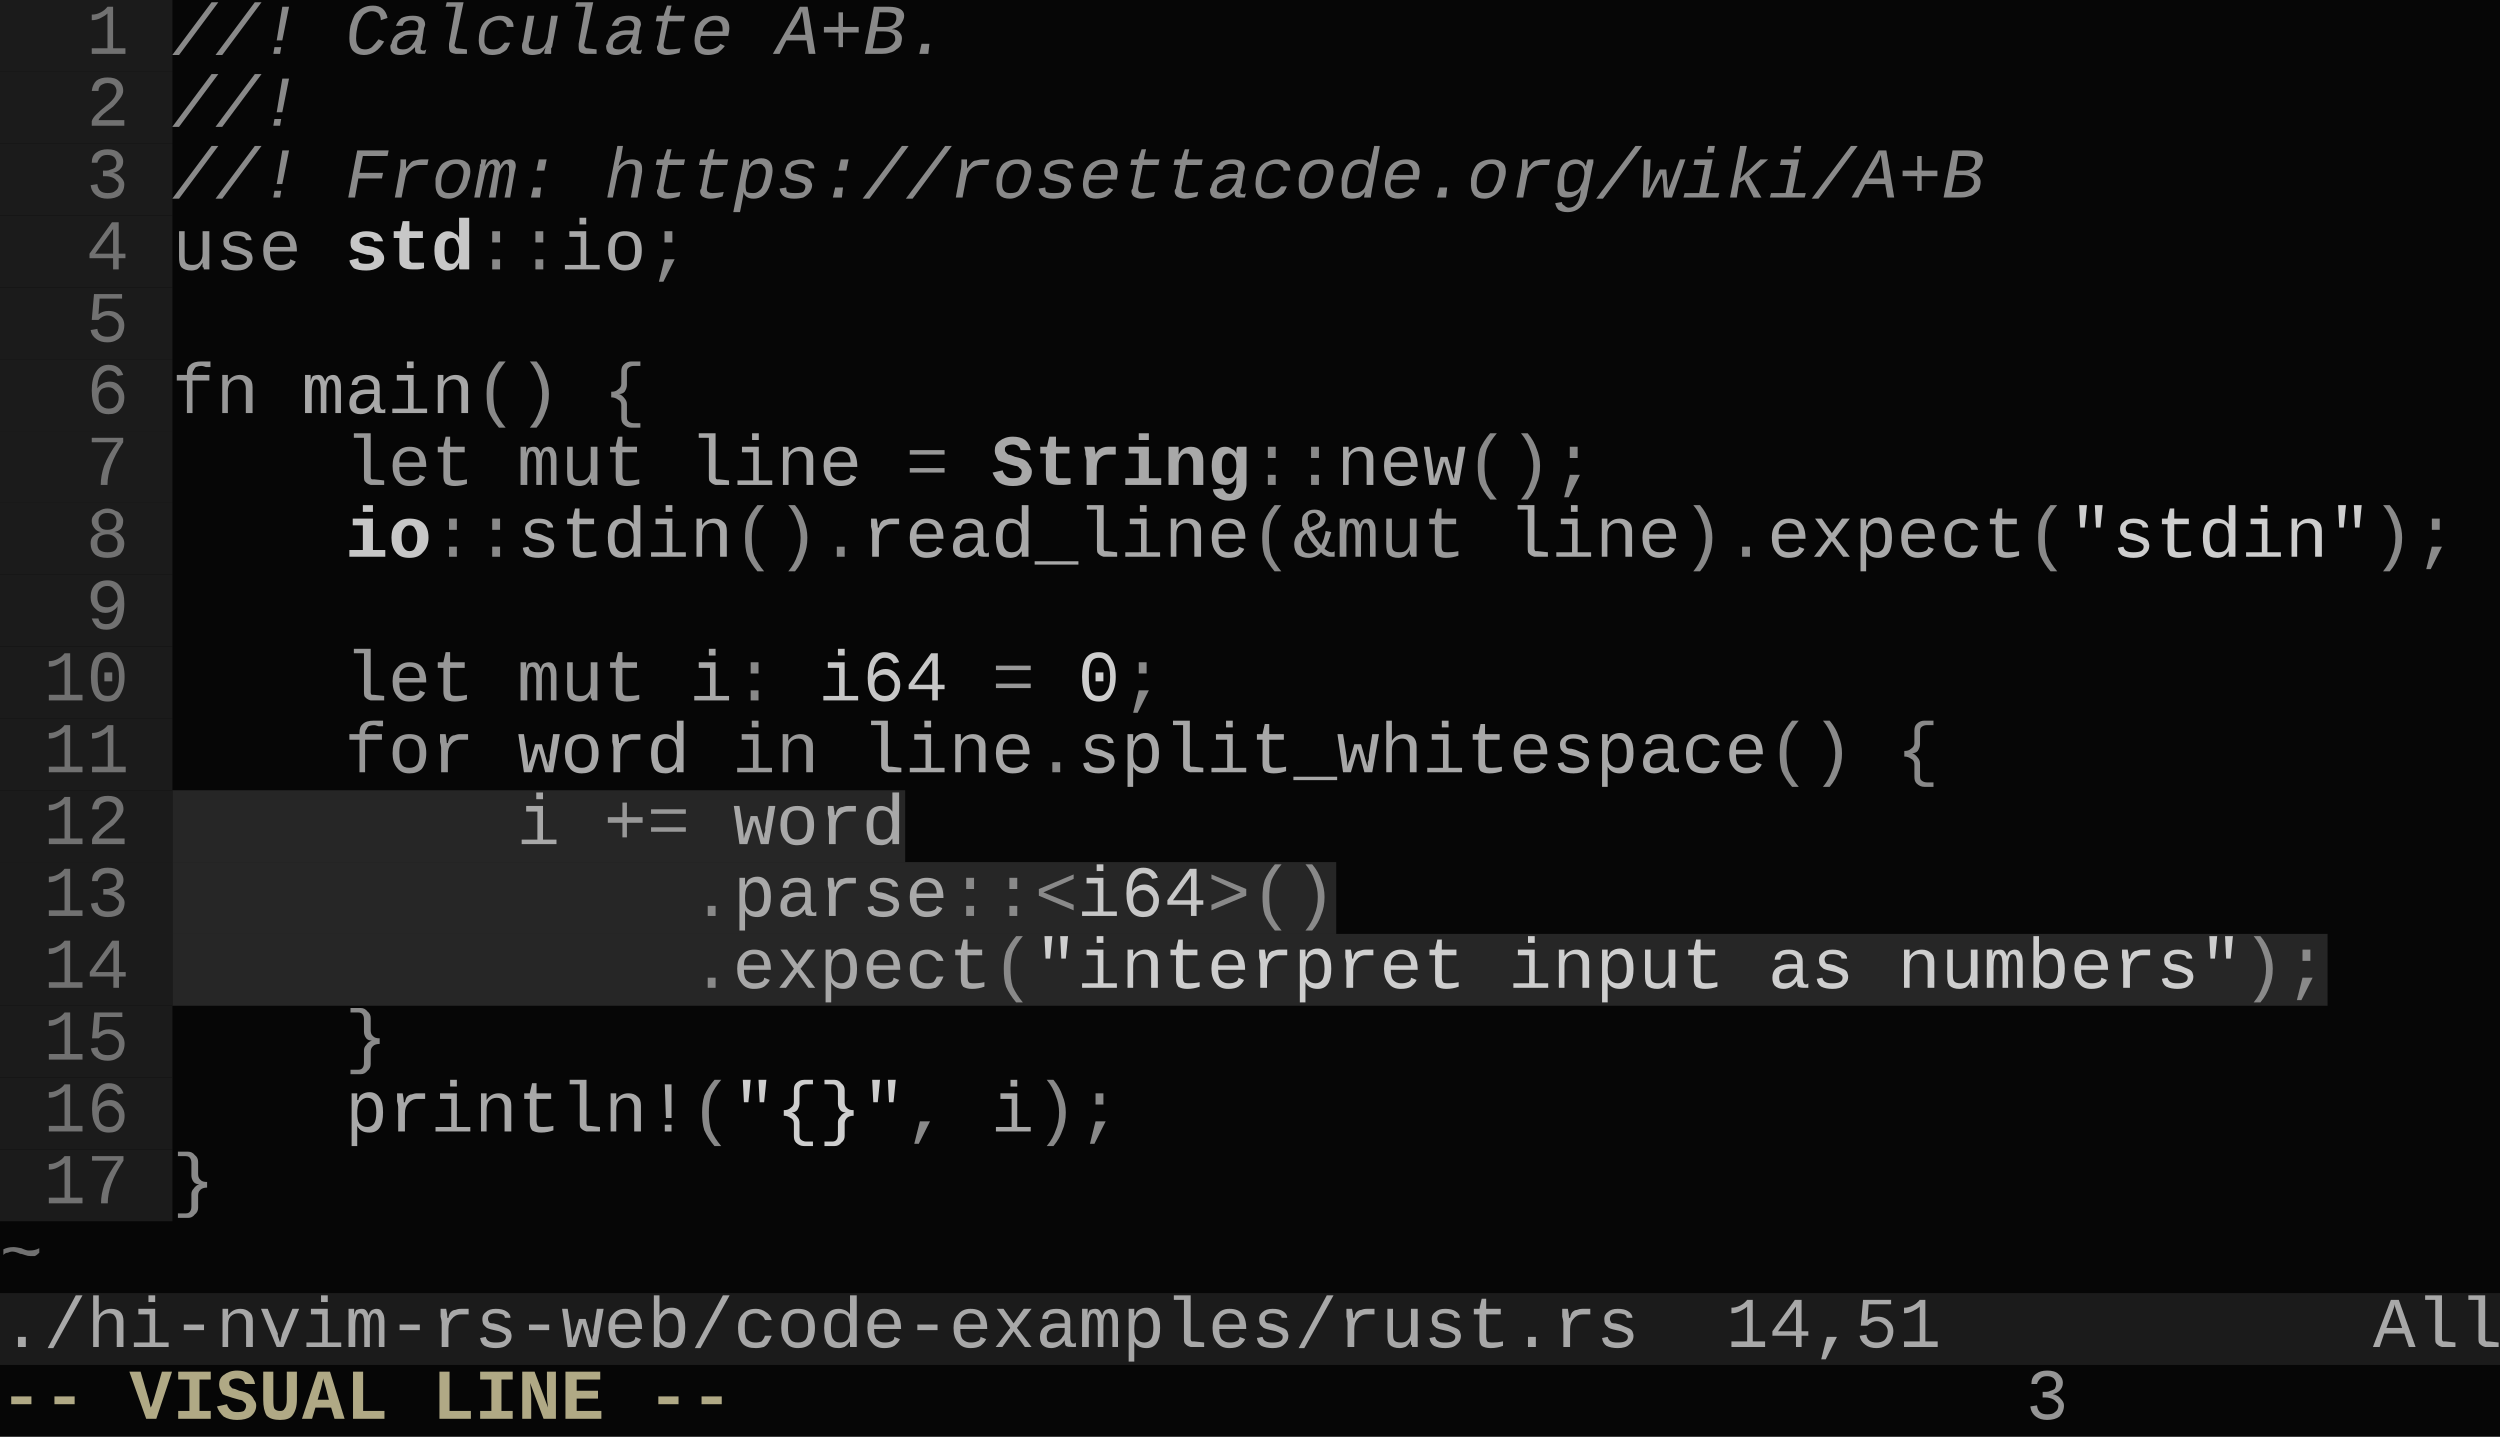
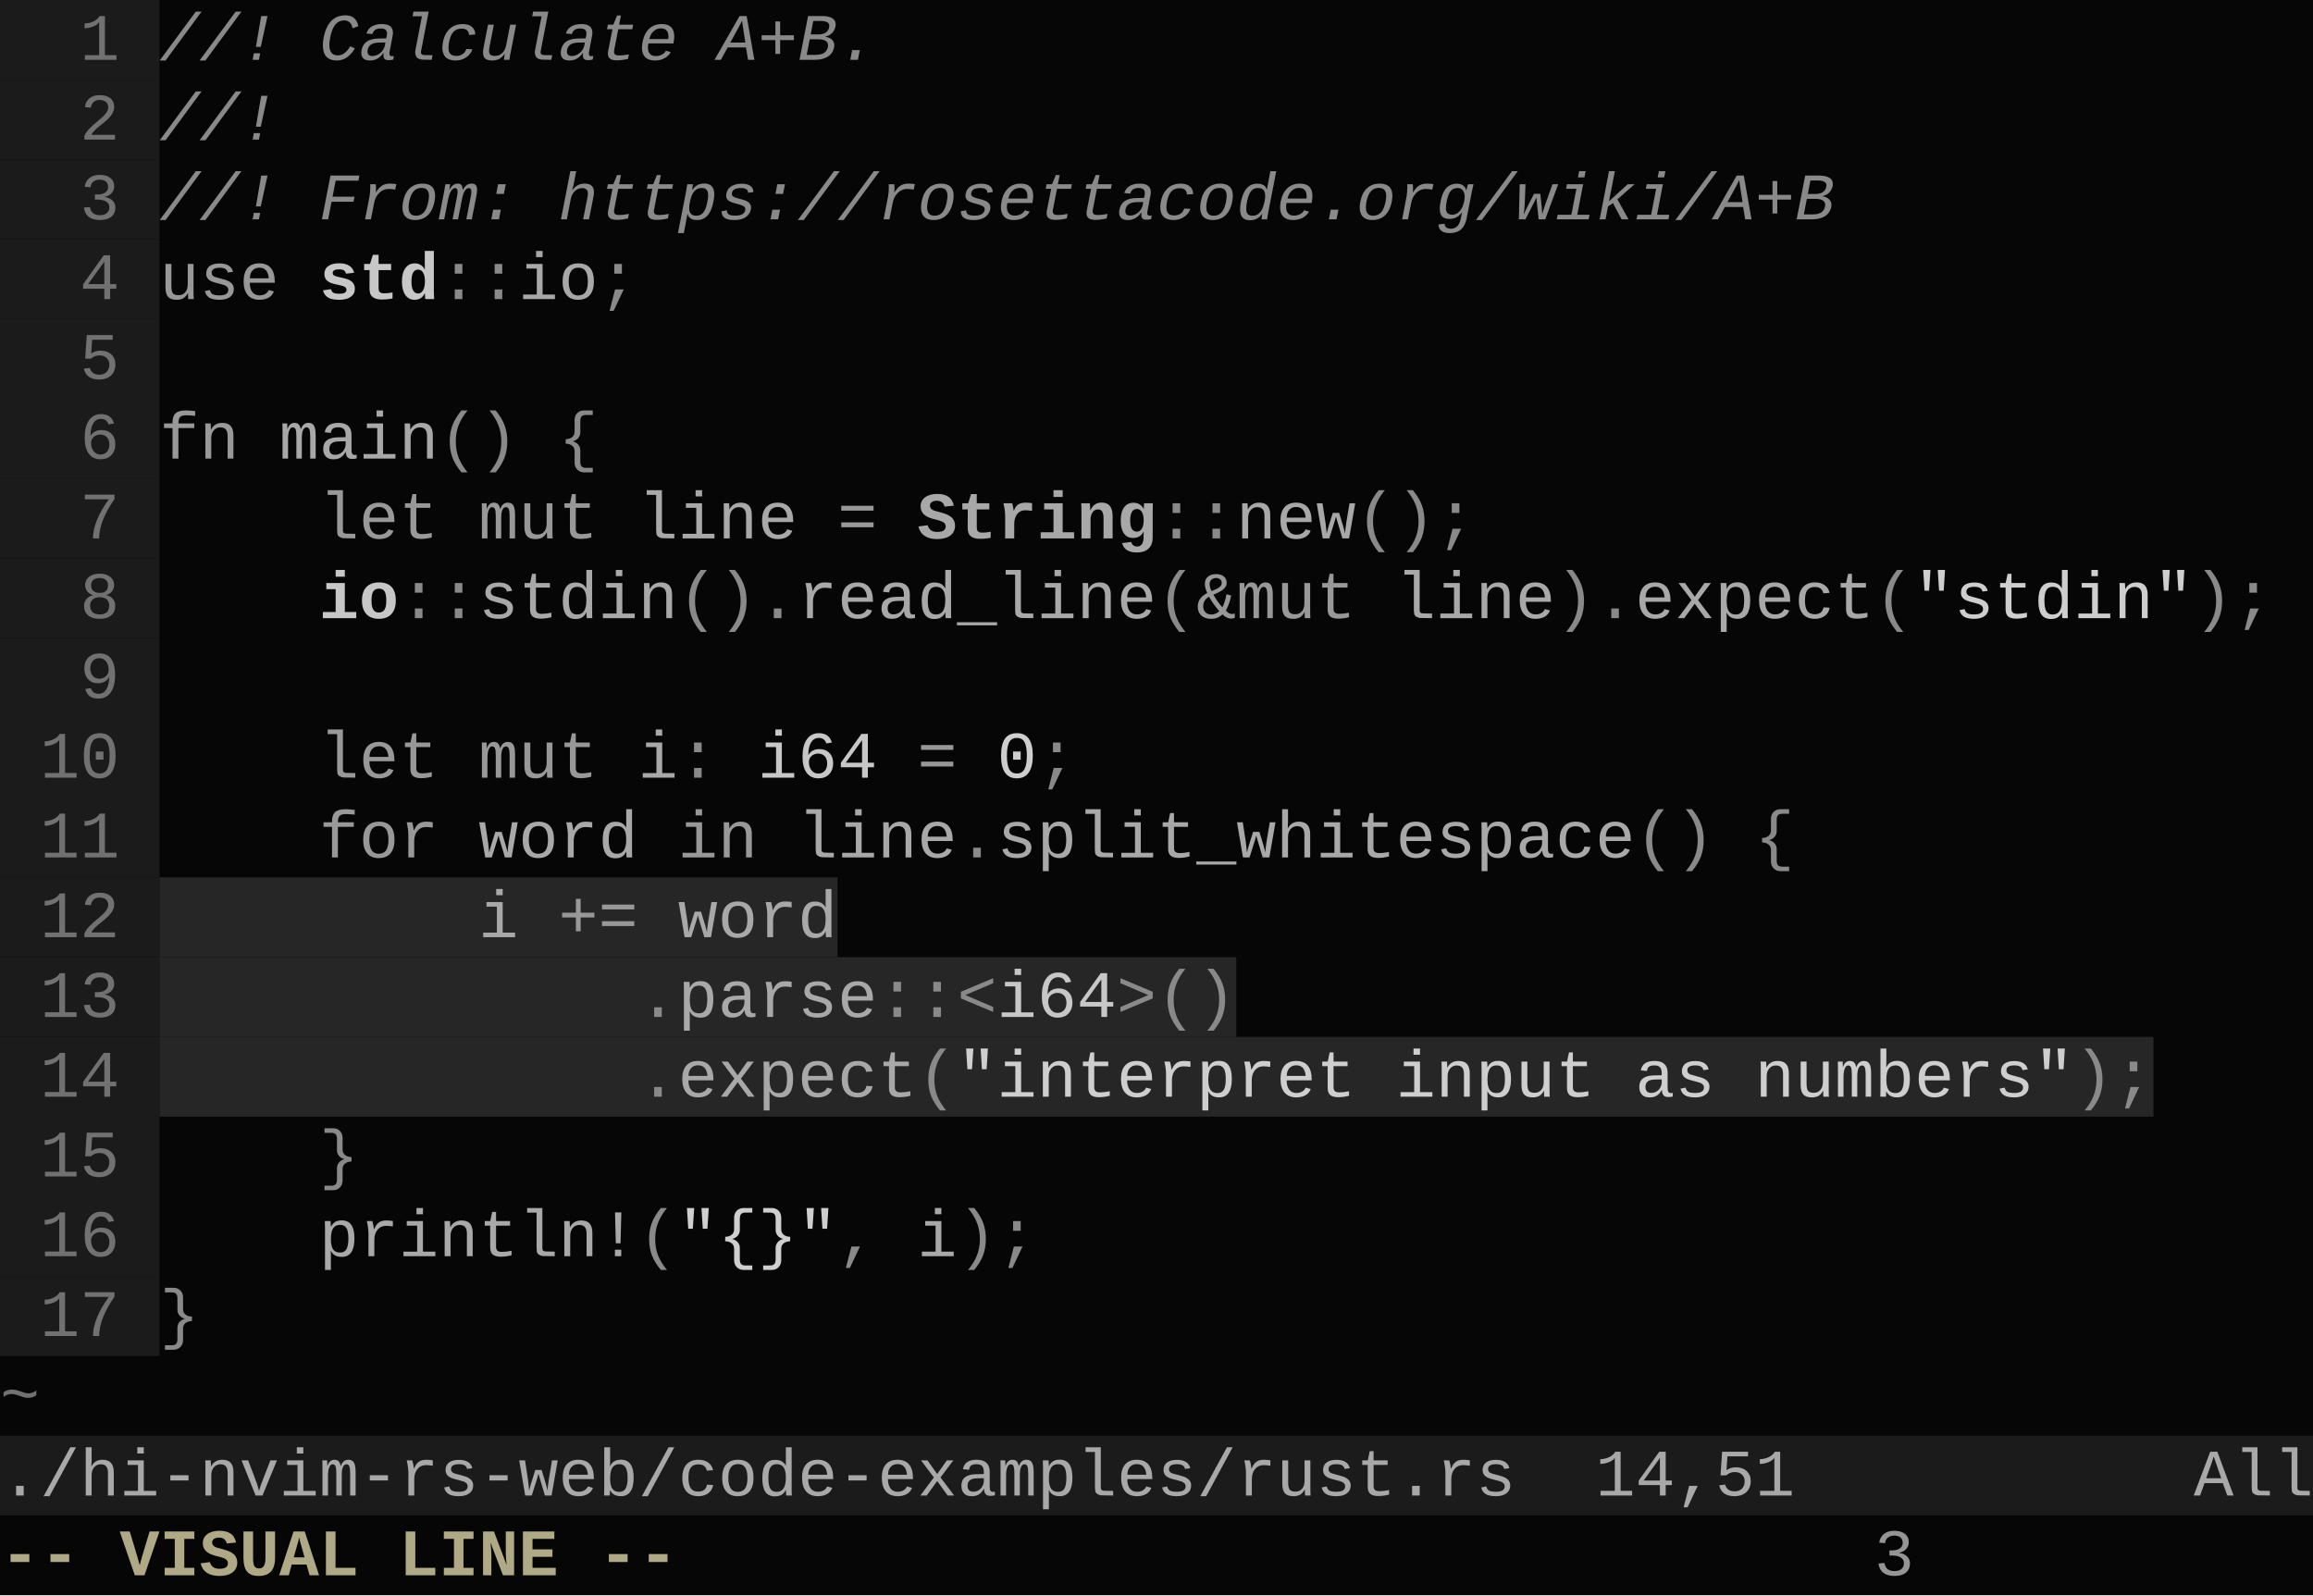
- <svg xmlns="http://www.w3.org/2000/svg" viewBox="0 0 34.8 20">
+ <svg xmlns="http://www.w3.org/2000/svg" viewBox="0 0 417.6 288">
  <style>
  .screen {
-     font-family: "ui-monospace", "Consolas", "Liberation Mono", "Source Code Pro", monospace;
-     font-size: 1px;
+     font-family: "ui-monospace", "Liberation Mono", "Consolas", "Menlo", "Source Code Pro", monospace;
+     font-size: 12px;
  }
</style>
  <g class="screen">
-     <rect x="0" y="0" width="34.8" height="20" style="fill: #060606;" />
-     <rect x="0" y="0" width="2.4" height="1" style="fill: #1b1b1b;" />
-     <rect x="0" y="1" width="2.4" height="1" style="fill: #1b1b1b;" />
-     <rect x="0" y="2" width="2.4" height="1" style="fill: #1b1b1b;" />
-     <rect x="0" y="3" width="2.4" height="1" style="fill: #1b1b1b;" />
-     <rect x="0" y="4" width="2.4" height="1" style="fill: #1b1b1b;" />
-     <rect x="0" y="5" width="2.4" height="1" style="fill: #1b1b1b;" />
-     <rect x="0" y="6" width="2.4" height="1" style="fill: #1b1b1b;" />
-     <rect x="0" y="7" width="2.4" height="1" style="fill: #1b1b1b;" />
-     <rect x="0" y="8" width="2.4" height="1" style="fill: #1b1b1b;" />
-     <rect x="0" y="9" width="2.4" height="1" style="fill: #1b1b1b;" />
-     <rect x="0" y="10" width="2.4" height="1" style="fill: #1b1b1b;" />
-     <rect x="0" y="11" width="2.4" height="1" style="fill: #1b1b1b;" />
-     <rect x="2.4" y="11" width="10.2" height="1" style="fill: #262626;" />
-     <rect x="0" y="12" width="2.4" height="1" style="fill: #1b1b1b;" />
-     <rect x="2.4" y="12" width="16.2" height="1" style="fill: #262626;" />
-     <rect x="0" y="13" width="2.4" height="1" style="fill: #1b1b1b;" />
-     <rect x="2.4" y="13" width="30" height="1" style="fill: #262626;" />
-     <rect x="0" y="14" width="2.4" height="1" style="fill: #1b1b1b;" />
-     <rect x="0" y="15" width="2.4" height="1" style="fill: #1b1b1b;" />
-     <rect x="0" y="16" width="2.4" height="1" style="fill: #1b1b1b;" />
-     <rect x="0" y="18" width="34.8" height="1" style="fill: #1b1b1b;" />
-     <text x="1.2" y="0.75" textLength="0.6" style="fill: #717171;">1</text>
-     <text x="2.4" y="0.75" textLength="10.8" style="fill: #898989; font-style: italic;">//! Calculate A+B.</text>
-     <text x="1.2" y="1.75" textLength="0.6" style="fill: #717171;">2</text>
-     <text x="2.4" y="1.75" textLength="1.8" style="fill: #898989; font-style: italic;">//!</text>
-     <text x="1.2" y="2.75" textLength="0.6" style="fill: #717171;">3</text>
-     <text x="2.4" y="2.75" textLength="25.2" style="fill: #898989; font-style: italic;">//! From: https://rosettacode.org/wiki/A+B</text>
-     <text x="1.2" y="3.75" textLength="0.6" style="fill: #717171;">4</text>
-     <text x="2.4" y="3.75" textLength="1.8" style="fill: #989898;">use</text>
-     <text x="4.8" y="3.75" textLength="1.8" style="fill: #c7c7c7; font-weight: 600;">std</text>
-     <text x="6.6" y="3.75" textLength="1.2" style="fill: #898989;">::</text>
-     <text x="7.8" y="3.75" textLength="1.2" style="fill: #a8a8a8;">io</text>
-     <text x="9" y="3.75" textLength="0.6" style="fill: #898989;">;</text>
-     <text x="1.2" y="4.75" textLength="0.6" style="fill: #717171;">5</text>
-     <text x="1.2" y="5.75" textLength="0.6" style="fill: #717171;">6</text>
-     <text x="2.4" y="5.75" textLength="1.2" style="fill: #989898;">fn</text>
-     <text x="4.2" y="5.75" textLength="2.4" style="fill: #a8a8a8;">main</text>
-     <text x="6.6" y="5.75" textLength="1.2" style="fill: #898989;">()</text>
-     <text x="8.4" y="5.75" textLength="0.6" style="fill: #898989;">{</text>
-     <text x="1.2" y="6.75" textLength="0.6" style="fill: #717171;">7</text>
-     <text x="4.8" y="6.75" textLength="1.8" style="fill: #989898;">let</text>
-     <text x="7.2" y="6.75" textLength="1.8" style="fill: #989898;">mut</text>
-     <text x="9.6" y="6.75" textLength="2.4" style="fill: #a8a8a8;">line</text>
-     <text x="12.6" y="6.75" textLength="0.6" style="fill: #989898;">=</text>
-     <text x="13.8" y="6.75" textLength="3.6" style="fill: #a8a8a8; font-weight: 600;">String</text>
-     <text x="17.4" y="6.75" textLength="1.2" style="fill: #898989;">::</text>
-     <text x="18.6" y="6.75" textLength="1.8" style="fill: #a8a8a8;">new</text>
-     <text x="20.4" y="6.75" textLength="1.8" style="fill: #898989;">();</text>
-     <text x="1.2" y="7.75" textLength="0.6" style="fill: #717171;">8</text>
-     <text x="4.8" y="7.75" textLength="1.2" style="fill: #c7c7c7; font-weight: 600;">io</text>
-     <text x="6" y="7.75" textLength="1.2" style="fill: #898989;">::</text>
-     <text x="7.2" y="7.75" textLength="3" style="fill: #a8a8a8;">stdin</text>
-     <text x="10.2" y="7.75" textLength="1.8" style="fill: #898989;">().</text>
-     <text x="12" y="7.75" textLength="5.4" style="fill: #a8a8a8;">read_line</text>
-     <text x="17.4" y="7.75" textLength="0.6" style="fill: #898989;">(</text>
-     <text x="18" y="7.75" textLength="2.4" style="fill: #989898;">&amp;mut</text>
-     <text x="21" y="7.75" textLength="2.4" style="fill: #a8a8a8;">line</text>
-     <text x="23.4" y="7.75" textLength="1.2" style="fill: #898989;">).</text>
-     <text x="24.6" y="7.75" textLength="3.6" style="fill: #a8a8a8;">expect</text>
-     <text x="28.2" y="7.75" textLength="0.6" style="fill: #898989;">(</text>
-     <text x="28.8" y="7.75" textLength="4.2" style="fill: #cecece;">"stdin"</text>
-     <text x="33" y="7.75" textLength="1.2" style="fill: #898989;">);</text>
-     <text x="1.2" y="8.75" textLength="0.6" style="fill: #717171;">9</text>
-     <text x="0.6" y="9.75" textLength="1.2" style="fill: #717171;">10</text>
-     <text x="4.8" y="9.75" textLength="1.8" style="fill: #989898;">let</text>
-     <text x="7.2" y="9.75" textLength="1.8" style="fill: #989898;">mut</text>
-     <text x="9.6" y="9.75" textLength="0.6" style="fill: #a8a8a8;">i</text>
-     <text x="10.2" y="9.75" textLength="0.6" style="fill: #898989;">:</text>
-     <text x="11.4" y="9.75" textLength="1.8" style="fill: #c7c7c7;">i64</text>
-     <text x="13.8" y="9.75" textLength="0.6" style="fill: #989898;">=</text>
-     <text x="15" y="9.75" textLength="0.6" style="fill: #cecece;">0</text>
-     <text x="15.6" y="9.75" textLength="0.6" style="fill: #898989;">;</text>
-     <text x="0.6" y="10.75" textLength="1.2" style="fill: #717171;">11</text>
-     <text x="4.8" y="10.75" textLength="1.8" style="fill: #989898;">for</text>
-     <text x="7.2" y="10.75" textLength="2.4" style="fill: #a8a8a8;">word</text>
-     <text x="10.2" y="10.75" textLength="1.2" style="fill: #989898;">in</text>
-     <text x="12" y="10.75" textLength="2.4" style="fill: #a8a8a8;">line</text>
-     <text x="14.4" y="10.75" textLength="0.6" style="fill: #898989;">.</text>
-     <text x="15" y="10.75" textLength="9.6" style="fill: #a8a8a8;">split_whitespace</text>
-     <text x="24.6" y="10.75" textLength="1.2" style="fill: #898989;">()</text>
-     <text x="26.4" y="10.75" textLength="0.6" style="fill: #898989;">{</text>
-     <text x="0.6" y="11.75" textLength="1.2" style="fill: #717171;">12</text>
-     <text x="7.2" y="11.75" textLength="0.6" style="fill: #a8a8a8;">i</text>
-     <text x="8.4" y="11.75" textLength="1.2" style="fill: #989898;">+=</text>
-     <text x="10.2" y="11.75" textLength="2.4" style="fill: #a8a8a8;">word</text>
-     <text x="0.6" y="12.75" textLength="1.2" style="fill: #717171;">13</text>
-     <text x="9.6" y="12.75" textLength="0.6" style="fill: #898989;">.</text>
-     <text x="10.2" y="12.75" textLength="3" style="fill: #a8a8a8;">parse</text>
-     <text x="13.2" y="12.75" textLength="1.8" style="fill: #898989;">::&lt;</text>
-     <text x="15" y="12.75" textLength="1.8" style="fill: #c7c7c7;">i64</text>
-     <text x="16.8" y="12.75" textLength="1.8" style="fill: #898989;">&gt;()</text>
-     <text x="0.6" y="13.75" textLength="1.2" style="fill: #717171;">14</text>
-     <text x="9.6" y="13.75" textLength="0.6" style="fill: #898989;">.</text>
-     <text x="10.2" y="13.75" textLength="3.6" style="fill: #a8a8a8;">expect</text>
-     <text x="13.8" y="13.75" textLength="0.6" style="fill: #898989;">(</text>
-     <text x="14.4" y="13.75" textLength="16.8" style="fill: #cecece;">"interpret input as numbers"</text>
-     <text x="31.2" y="13.75" textLength="1.2" style="fill: #898989;">);</text>
-     <text x="0.6" y="14.75" textLength="1.2" style="fill: #717171;">15</text>
-     <text x="4.8" y="14.75" textLength="0.6" style="fill: #898989;">}</text>
-     <text x="0.6" y="15.75" textLength="1.2" style="fill: #717171;">16</text>
-     <text x="4.8" y="15.75" textLength="4.8" style="fill: #a8a8a8;">println!</text>
-     <text x="9.6" y="15.75" textLength="0.6" style="fill: #898989;">(</text>
-     <text x="10.2" y="15.75" textLength="2.4" style="fill: #cecece;">"{}"</text>
-     <text x="12.6" y="15.75" textLength="0.6" style="fill: #898989;">,</text>
-     <text x="13.8" y="15.75" textLength="0.6" style="fill: #a8a8a8;">i</text>
-     <text x="14.4" y="15.75" textLength="1.2" style="fill: #898989;">);</text>
-     <text x="0.6" y="16.75" textLength="1.2" style="fill: #717171;">17</text>
-     <text x="2.4" y="16.75" textLength="0.6" style="fill: #898989;">}</text>
-     <text x="0" y="17.75" textLength="0.6" style="fill: #717171;">~</text>
-     <text x="0" y="18.75" textLength="34.8" style="fill: #a8a8a8;">./hi-nvim-rs-web/code-examples/rust.rs  14,51          All</text>
-     <text x="0" y="19.75" textLength="10.2" style="fill: #b0a985; font-weight: 600;">-- VISUAL LINE --</text>
-     <text x="28.2" y="19.75" textLength="0.6" style="fill: #959595;">3</text>
+     <rect x="0" y="0" width="417.6" height="288" style="fill: #060606;" />
+     <rect x="0" y="0" width="28.8" height="14.4" style="fill: #1b1b1b;" />
+     <rect x="0" y="14.4" width="28.8" height="14.4" style="fill: #1b1b1b;" />
+     <rect x="0" y="28.8" width="28.8" height="14.4" style="fill: #1b1b1b;" />
+     <rect x="0" y="43.2" width="28.8" height="14.4" style="fill: #1b1b1b;" />
+     <rect x="0" y="57.6" width="28.8" height="14.4" style="fill: #1b1b1b;" />
+     <rect x="0" y="72" width="28.8" height="14.4" style="fill: #1b1b1b;" />
+     <rect x="0" y="86.4" width="28.8" height="14.4" style="fill: #1b1b1b;" />
+     <rect x="0" y="100.8" width="28.8" height="14.4" style="fill: #1b1b1b;" />
+     <rect x="0" y="115.2" width="28.8" height="14.4" style="fill: #1b1b1b;" />
+     <rect x="0" y="129.6" width="28.8" height="14.4" style="fill: #1b1b1b;" />
+     <rect x="0" y="144" width="28.8" height="14.4" style="fill: #1b1b1b;" />
+     <rect x="0" y="158.4" width="28.8" height="14.4" style="fill: #1b1b1b;" />
+     <rect x="28.8" y="158.4" width="122.4" height="14.4" style="fill: #262626;" />
+     <rect x="0" y="172.8" width="28.8" height="14.4" style="fill: #1b1b1b;" />
+     <rect x="28.8" y="172.8" width="194.4" height="14.4" style="fill: #262626;" />
+     <rect x="0" y="187.2" width="28.8" height="14.4" style="fill: #1b1b1b;" />
+     <rect x="28.8" y="187.2" width="360" height="14.4" style="fill: #262626;" />
+     <rect x="0" y="201.6" width="28.8" height="14.4" style="fill: #1b1b1b;" />
+     <rect x="0" y="216" width="28.8" height="14.4" style="fill: #1b1b1b;" />
+     <rect x="0" y="230.4" width="28.8" height="14.4" style="fill: #1b1b1b;" />
+     <rect x="0" y="259.2" width="417.6" height="14.4" style="fill: #1b1b1b;" />
+     <text x="14.4" y="10.8" textLength="7.2" style="fill: #717171;">1</text>
+     <text x="28.8" y="10.8" textLength="129.6" style="fill: #898989; font-style: italic;">//! Calculate A+B.</text>
+     <text x="14.4" y="25.2" textLength="7.2" style="fill: #717171;">2</text>
+     <text x="28.8" y="25.2" textLength="21.6" style="fill: #898989; font-style: italic;">//!</text>
+     <text x="14.4" y="39.6" textLength="7.2" style="fill: #717171;">3</text>
+     <text x="28.8" y="39.6" textLength="302.4" style="fill: #898989; font-style: italic;">//! From: https://rosettacode.org/wiki/A+B</text>
+     <text x="14.4" y="54" textLength="7.2" style="fill: #717171;">4</text>
+     <text x="28.8" y="54" textLength="21.6" style="fill: #989898;">use</text>
+     <text x="57.6" y="54" textLength="21.6" style="fill: #c7c7c7; font-weight: 600;">std</text>
+     <text x="79.2" y="54" textLength="14.4" style="fill: #898989;">::</text>
+     <text x="93.6" y="54" textLength="14.4" style="fill: #a8a8a8;">io</text>
+     <text x="108" y="54" textLength="7.2" style="fill: #898989;">;</text>
+     <text x="14.4" y="68.4" textLength="7.2" style="fill: #717171;">5</text>
+     <text x="14.4" y="82.8" textLength="7.2" style="fill: #717171;">6</text>
+     <text x="28.8" y="82.8" textLength="14.4" style="fill: #989898;">fn</text>
+     <text x="50.4" y="82.8" textLength="28.8" style="fill: #a8a8a8;">main</text>
+     <text x="79.2" y="82.8" textLength="14.4" style="fill: #898989;">()</text>
+     <text x="100.8" y="82.8" textLength="7.2" style="fill: #898989;">{</text>
+     <text x="14.4" y="97.2" textLength="7.2" style="fill: #717171;">7</text>
+     <text x="57.6" y="97.2" textLength="21.6" style="fill: #989898;">let</text>
+     <text x="86.4" y="97.2" textLength="21.6" style="fill: #989898;">mut</text>
+     <text x="115.2" y="97.2" textLength="28.8" style="fill: #a8a8a8;">line</text>
+     <text x="151.2" y="97.2" textLength="7.2" style="fill: #989898;">=</text>
+     <text x="165.6" y="97.2" textLength="43.2" style="fill: #a8a8a8; font-weight: 600;">String</text>
+     <text x="208.8" y="97.2" textLength="14.4" style="fill: #898989;">::</text>
+     <text x="223.2" y="97.2" textLength="21.6" style="fill: #a8a8a8;">new</text>
+     <text x="244.8" y="97.2" textLength="21.6" style="fill: #898989;">();</text>
+     <text x="14.4" y="111.6" textLength="7.2" style="fill: #717171;">8</text>
+     <text x="57.6" y="111.6" textLength="14.4" style="fill: #c7c7c7; font-weight: 600;">io</text>
+     <text x="72" y="111.6" textLength="14.4" style="fill: #898989;">::</text>
+     <text x="86.4" y="111.6" textLength="36" style="fill: #a8a8a8;">stdin</text>
+     <text x="122.4" y="111.6" textLength="21.6" style="fill: #898989;">().</text>
+     <text x="144" y="111.6" textLength="64.8" style="fill: #a8a8a8;">read_line</text>
+     <text x="208.8" y="111.6" textLength="7.2" style="fill: #898989;">(</text>
+     <text x="216" y="111.6" textLength="28.8" style="fill: #989898;">&amp;mut</text>
+     <text x="252" y="111.6" textLength="28.8" style="fill: #a8a8a8;">line</text>
+     <text x="280.8" y="111.6" textLength="14.4" style="fill: #898989;">).</text>
+     <text x="295.2" y="111.6" textLength="43.2" style="fill: #a8a8a8;">expect</text>
+     <text x="338.4" y="111.6" textLength="7.2" style="fill: #898989;">(</text>
+     <text x="345.6" y="111.6" textLength="50.4" style="fill: #cecece;">"stdin"</text>
+     <text x="396" y="111.6" textLength="14.4" style="fill: #898989;">);</text>
+     <text x="14.4" y="126" textLength="7.2" style="fill: #717171;">9</text>
+     <text x="7.2" y="140.4" textLength="14.4" style="fill: #717171;">10</text>
+     <text x="57.6" y="140.4" textLength="21.6" style="fill: #989898;">let</text>
+     <text x="86.4" y="140.4" textLength="21.6" style="fill: #989898;">mut</text>
+     <text x="115.2" y="140.4" textLength="7.2" style="fill: #a8a8a8;">i</text>
+     <text x="122.4" y="140.4" textLength="7.2" style="fill: #898989;">:</text>
+     <text x="136.8" y="140.4" textLength="21.6" style="fill: #c7c7c7;">i64</text>
+     <text x="165.6" y="140.4" textLength="7.2" style="fill: #989898;">=</text>
+     <text x="180" y="140.4" textLength="7.2" style="fill: #cecece;">0</text>
+     <text x="187.2" y="140.4" textLength="7.2" style="fill: #898989;">;</text>
+     <text x="7.2" y="154.8" textLength="14.4" style="fill: #717171;">11</text>
+     <text x="57.6" y="154.8" textLength="21.6" style="fill: #989898;">for</text>
+     <text x="86.4" y="154.8" textLength="28.8" style="fill: #a8a8a8;">word</text>
+     <text x="122.4" y="154.8" textLength="14.4" style="fill: #989898;">in</text>
+     <text x="144" y="154.8" textLength="28.8" style="fill: #a8a8a8;">line</text>
+     <text x="172.8" y="154.8" textLength="7.2" style="fill: #898989;">.</text>
+     <text x="180" y="154.8" textLength="115.2" style="fill: #a8a8a8;">split_whitespace</text>
+     <text x="295.2" y="154.8" textLength="14.4" style="fill: #898989;">()</text>
+     <text x="316.8" y="154.8" textLength="7.2" style="fill: #898989;">{</text>
+     <text x="7.2" y="169.2" textLength="14.4" style="fill: #717171;">12</text>
+     <text x="86.4" y="169.2" textLength="7.2" style="fill: #a8a8a8;">i</text>
+     <text x="100.8" y="169.2" textLength="14.4" style="fill: #989898;">+=</text>
+     <text x="122.4" y="169.2" textLength="28.8" style="fill: #a8a8a8;">word</text>
+     <text x="7.2" y="183.6" textLength="14.4" style="fill: #717171;">13</text>
+     <text x="115.2" y="183.6" textLength="7.2" style="fill: #898989;">.</text>
+     <text x="122.4" y="183.6" textLength="36" style="fill: #a8a8a8;">parse</text>
+     <text x="158.4" y="183.6" textLength="21.6" style="fill: #898989;">::&lt;</text>
+     <text x="180" y="183.6" textLength="21.6" style="fill: #c7c7c7;">i64</text>
+     <text x="201.6" y="183.6" textLength="21.6" style="fill: #898989;">&gt;()</text>
+     <text x="7.2" y="198" textLength="14.4" style="fill: #717171;">14</text>
+     <text x="115.2" y="198" textLength="7.2" style="fill: #898989;">.</text>
+     <text x="122.4" y="198" textLength="43.2" style="fill: #a8a8a8;">expect</text>
+     <text x="165.6" y="198" textLength="7.2" style="fill: #898989;">(</text>
+     <text x="172.8" y="198" textLength="201.6" style="fill: #cecece;">"interpret input as numbers"</text>
+     <text x="374.4" y="198" textLength="14.4" style="fill: #898989;">);</text>
+     <text x="7.2" y="212.4" textLength="14.4" style="fill: #717171;">15</text>
+     <text x="57.6" y="212.4" textLength="7.2" style="fill: #898989;">}</text>
+     <text x="7.2" y="226.8" textLength="14.4" style="fill: #717171;">16</text>
+     <text x="57.6" y="226.8" textLength="57.6" style="fill: #a8a8a8;">println!</text>
+     <text x="115.2" y="226.8" textLength="7.2" style="fill: #898989;">(</text>
+     <text x="122.4" y="226.8" textLength="28.8" style="fill: #cecece;">"{}"</text>
+     <text x="151.2" y="226.8" textLength="7.2" style="fill: #898989;">,</text>
+     <text x="165.6" y="226.8" textLength="7.2" style="fill: #a8a8a8;">i</text>
+     <text x="172.8" y="226.8" textLength="14.4" style="fill: #898989;">);</text>
+     <text x="7.2" y="241.2" textLength="14.4" style="fill: #717171;">17</text>
+     <text x="28.8" y="241.2" textLength="7.2" style="fill: #898989;">}</text>
+     <text x="0" y="255.6" textLength="7.2" style="fill: #717171;">~</text>
+     <text x="0" y="270" textLength="417.6" style="fill: #a8a8a8;">./hi-nvim-rs-web/code-examples/rust.rs  14,51          All</text>
+     <text x="0" y="284.4" textLength="122.4" style="fill: #b0a985; font-weight: 600;">-- VISUAL LINE --</text>
+     <text x="338.4" y="284.4" textLength="7.2" style="fill: #959595;">3</text>
  </g>
</svg>
